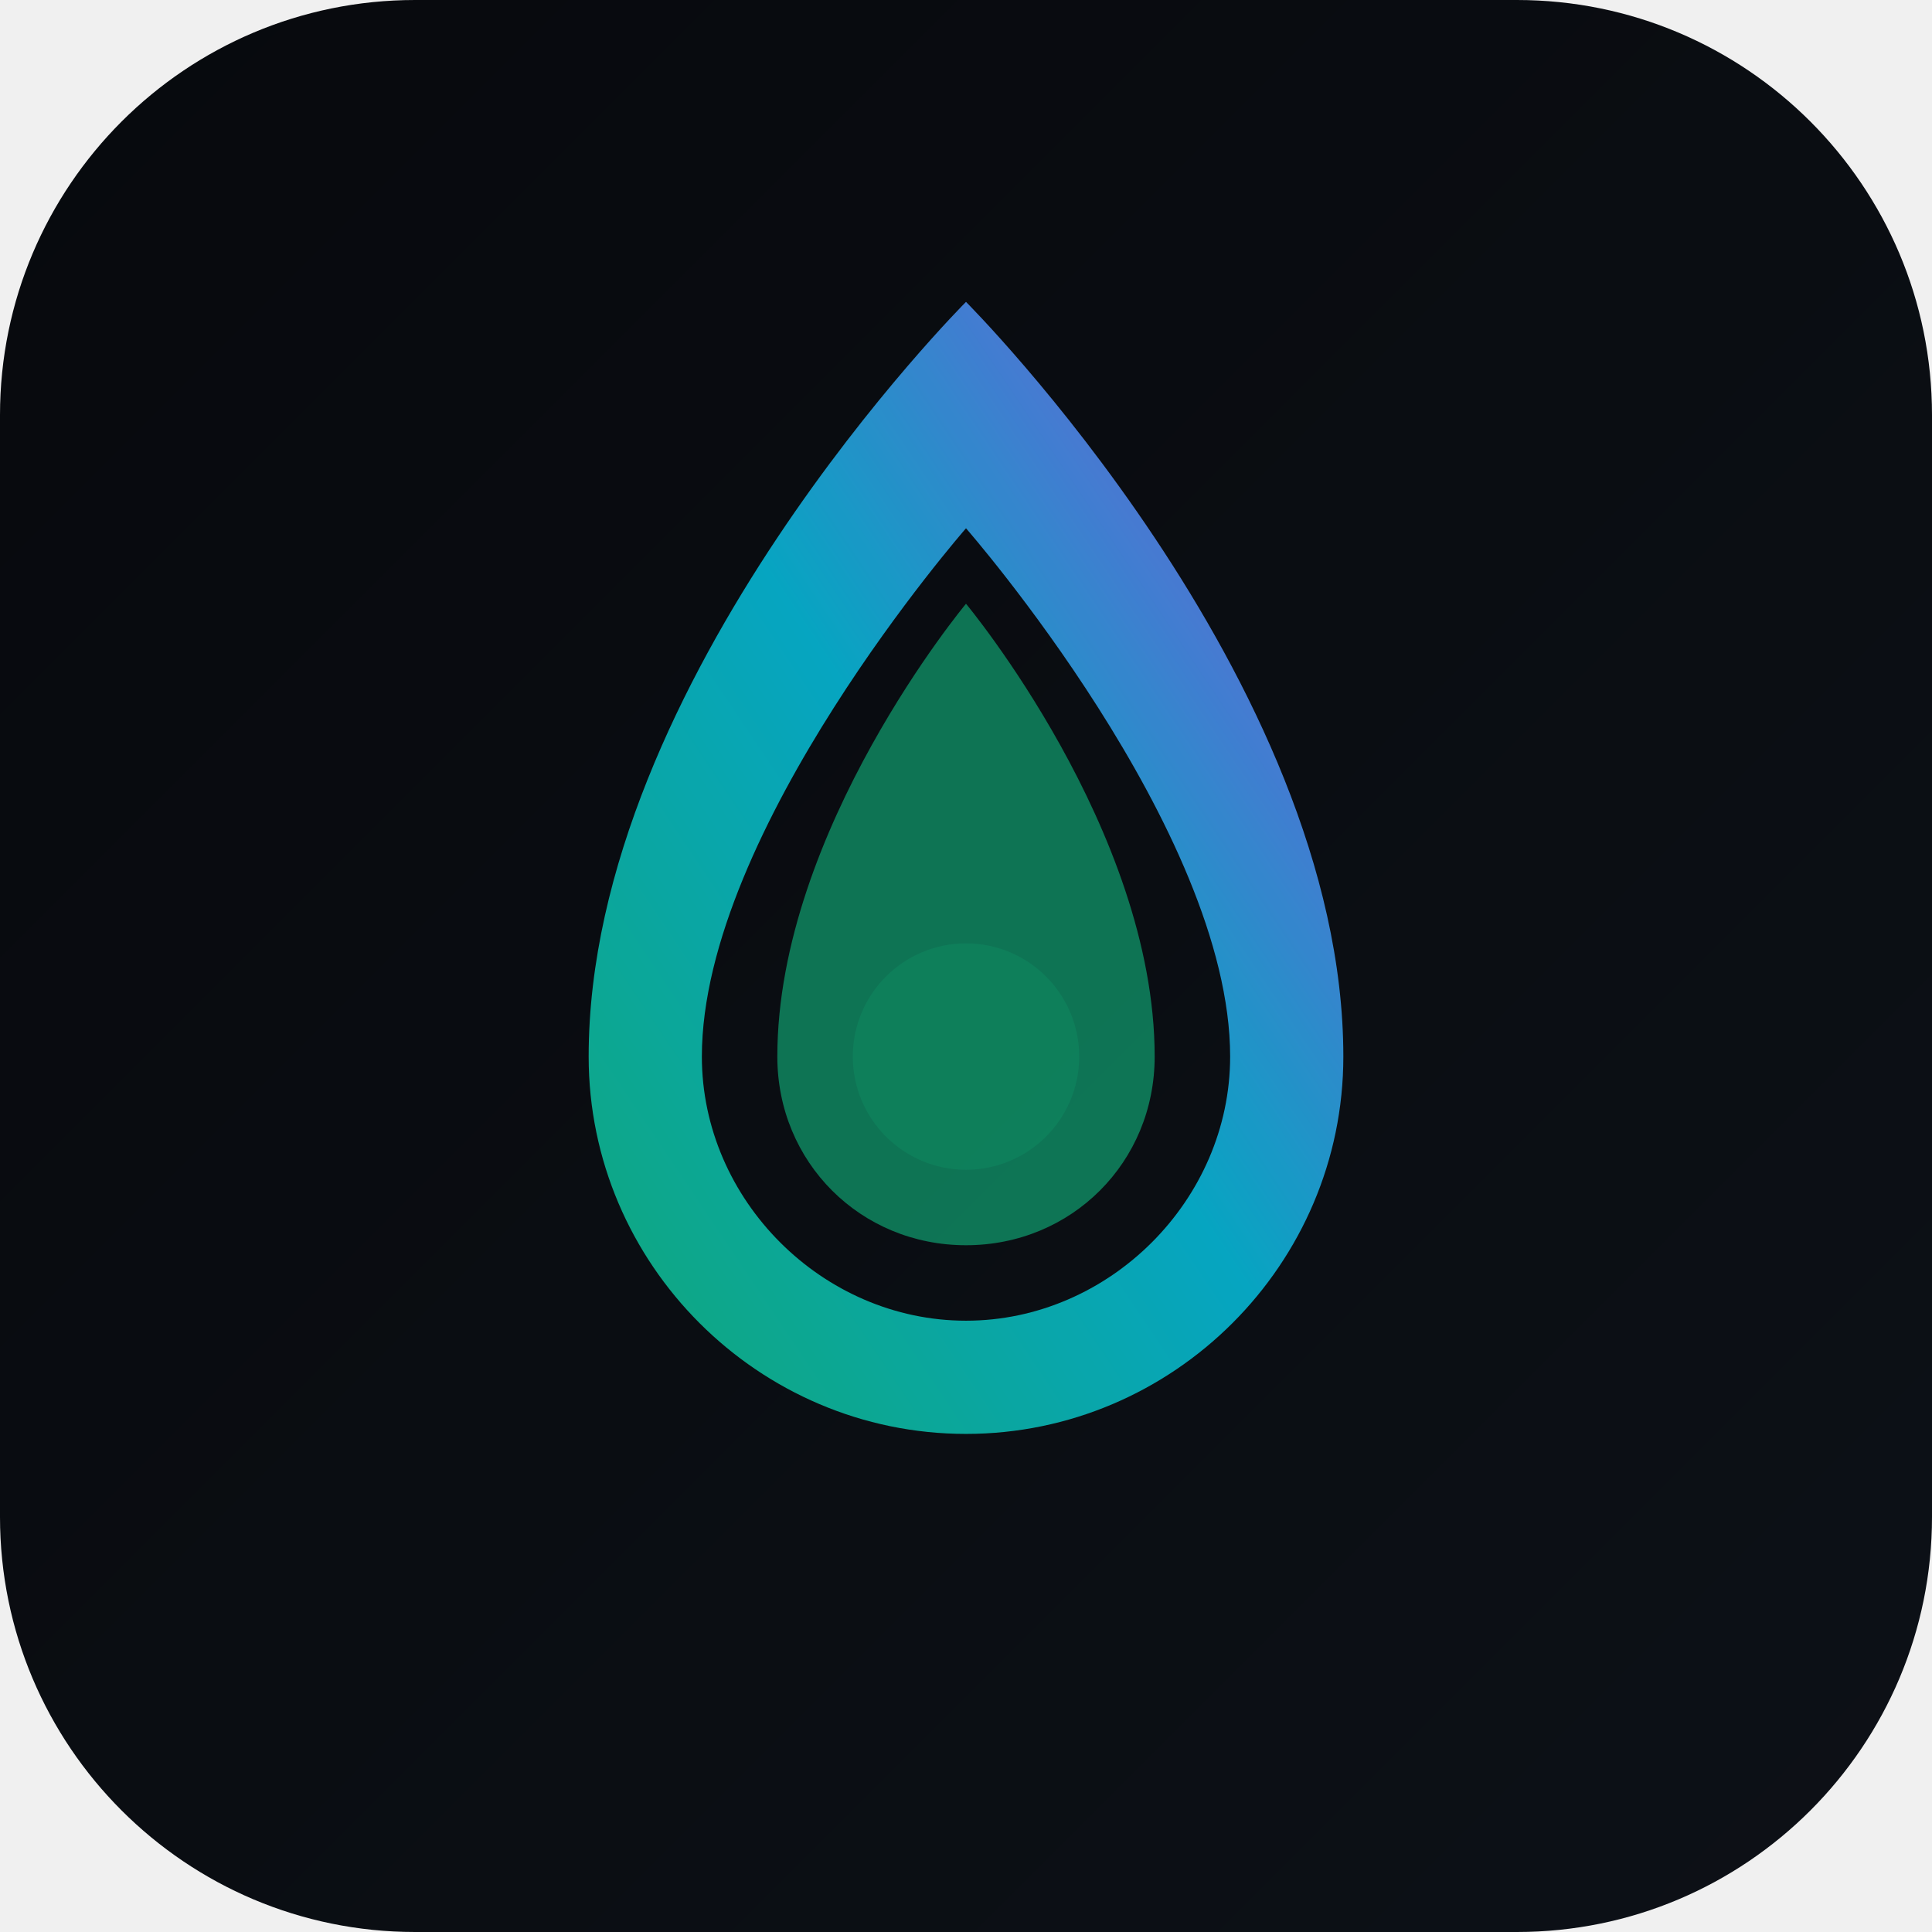
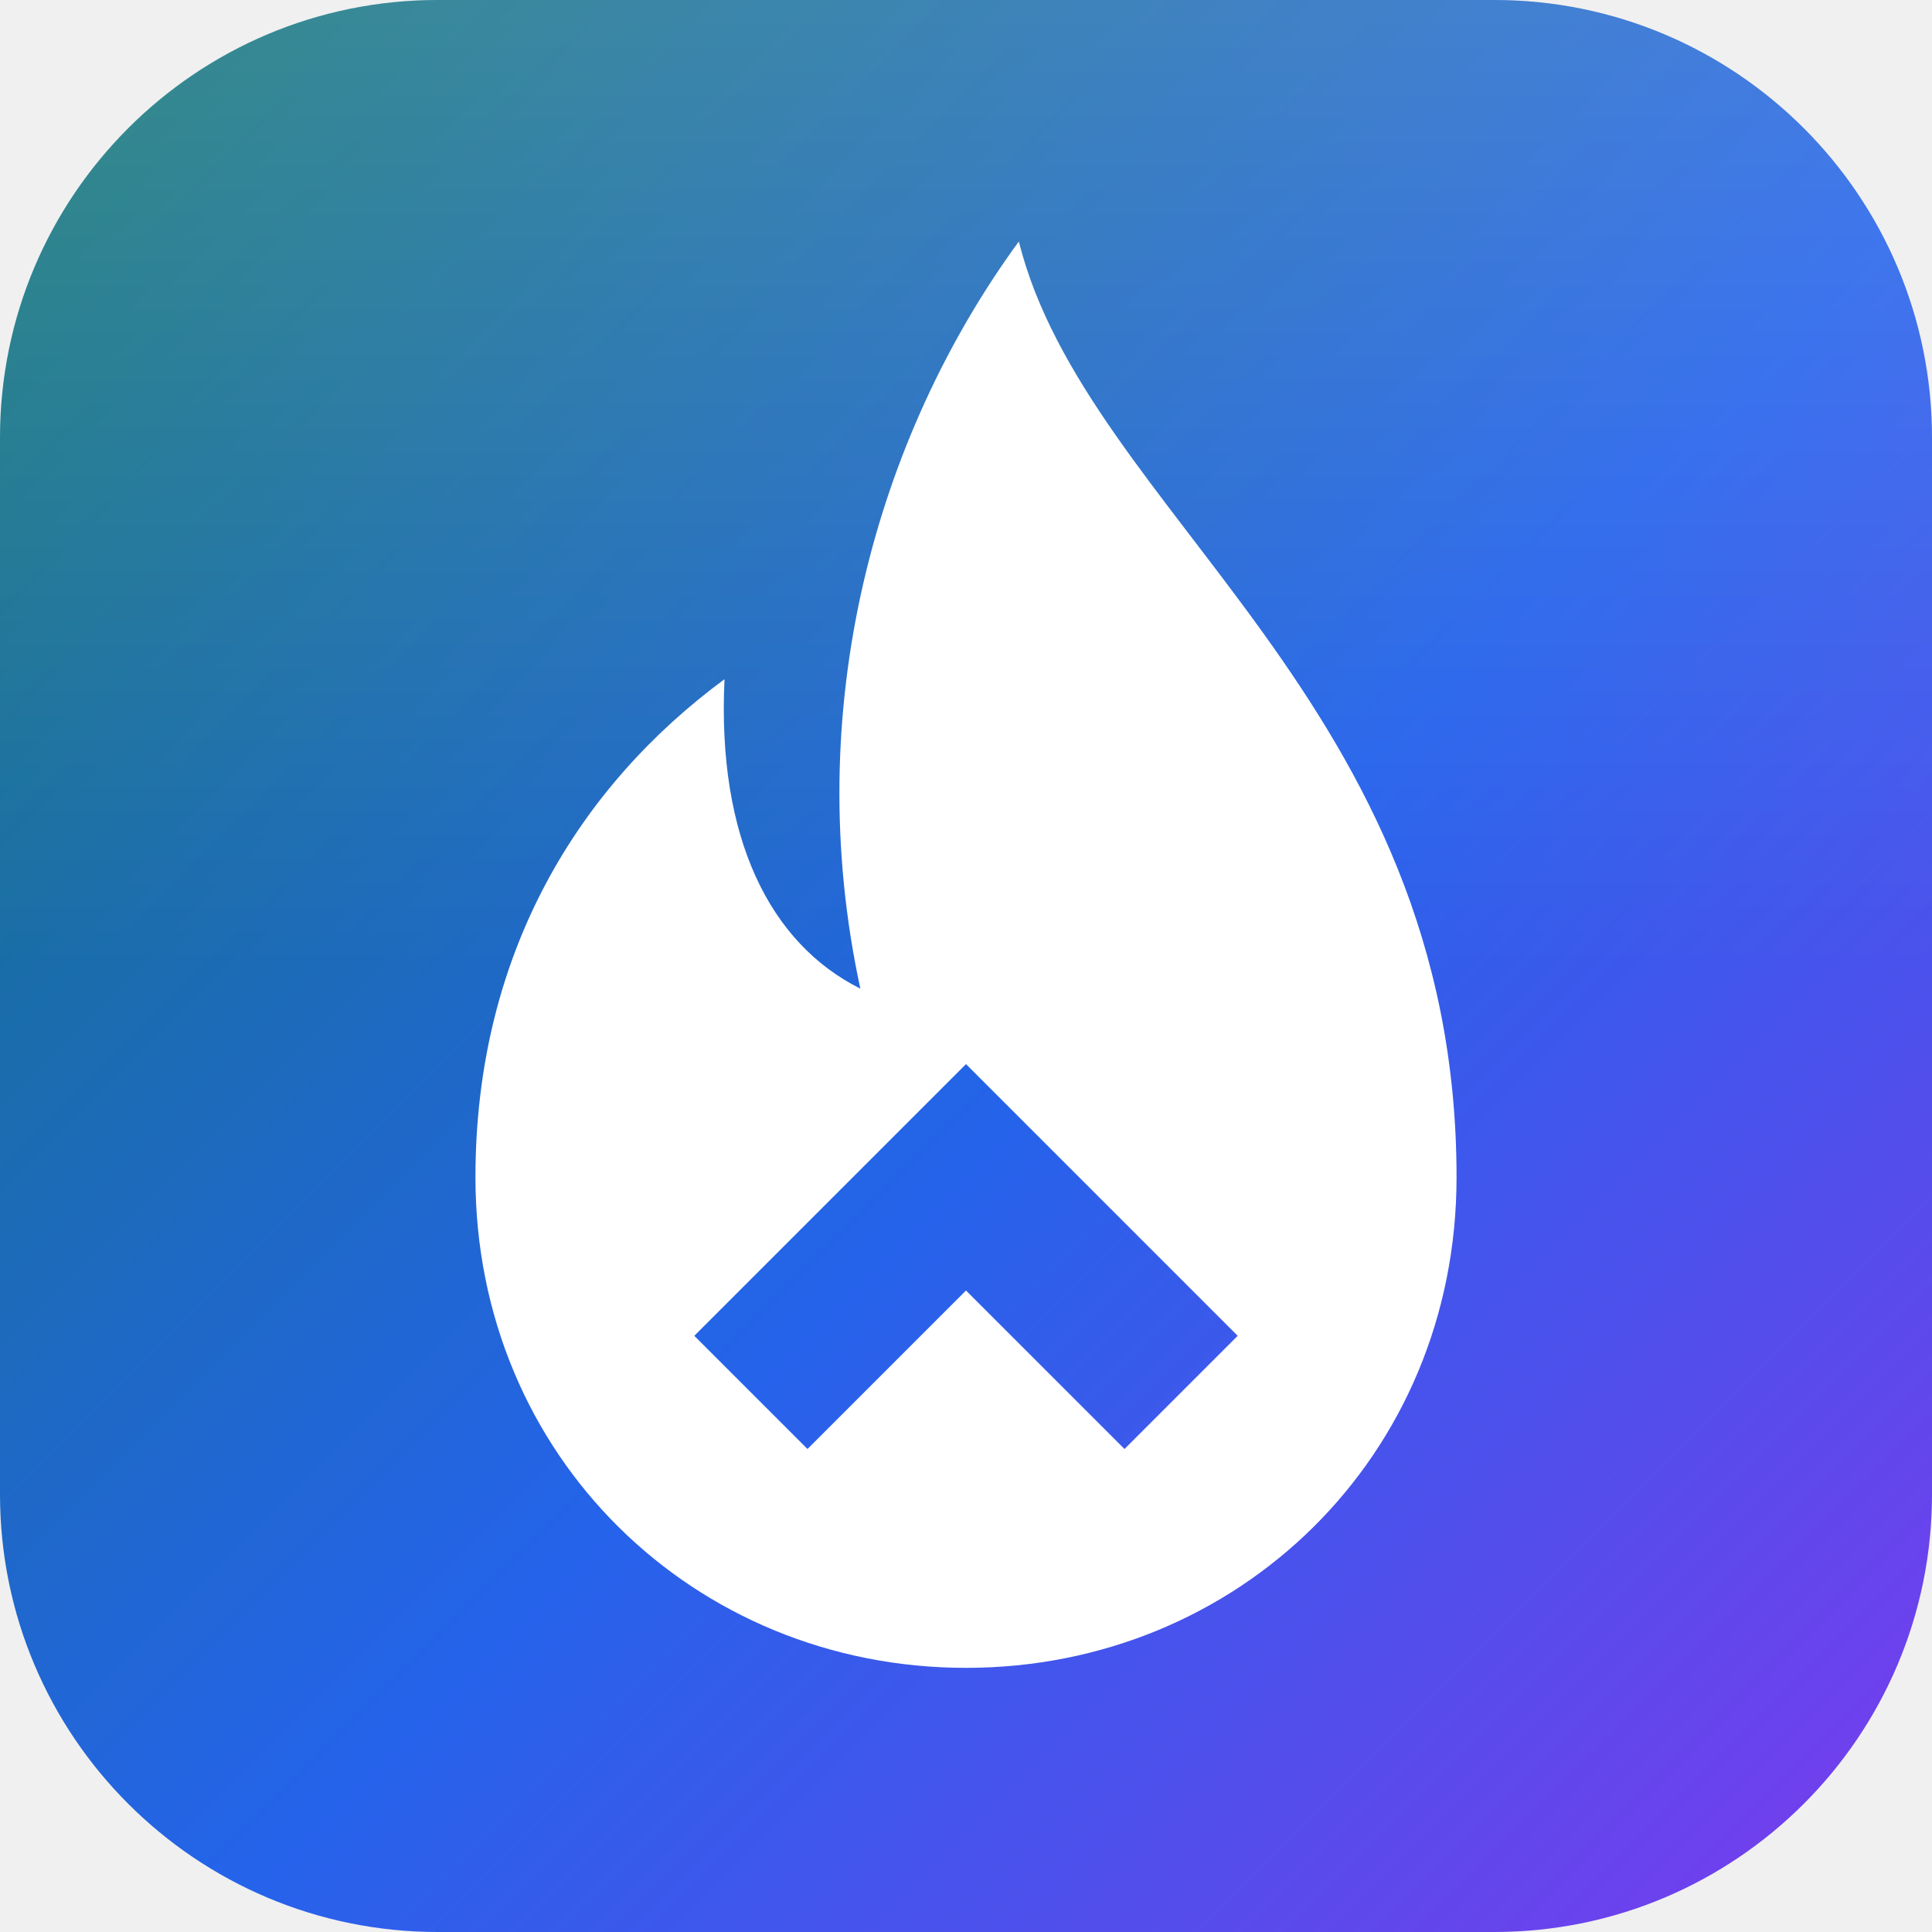
<svg xmlns="http://www.w3.org/2000/svg" viewBox="0 0 512 512">
  <defs>
-     <linearGradient id="flame" x1="0%" y1="100%" x2="100%" y2="0%">
-       <stop offset="0%" style="stop-color:#10b981" />
-       <stop offset="50%" style="stop-color:#06b6d4" />
-       <stop offset="100%" style="stop-color:#8b5cf6" />
+     <linearGradient id="g" x1="0" y1="0" x2="1" y2="1">
+       <stop offset="0" stop-color="#0f766e" />
+       <stop offset=".55" stop-color="#2563eb" />
+       <stop offset="1" stop-color="#7c3aed" />
    </linearGradient>
-     <linearGradient id="bg" x1="0%" y1="0%" x2="100%" y2="100%">
-       <stop offset="0%" style="stop-color:#07090d" />
-       <stop offset="100%" style="stop-color:#0d1117" />
+     <linearGradient id="shine" x1="0" y1="0" x2="0" y2="1">
+       <stop offset="0" stop-color="#fff" stop-opacity=".16" />
+       <stop offset=".5" stop-color="#fff" stop-opacity="0" />
    </linearGradient>
+     <mask id="arrow">
+       <rect width="512" height="512" fill="#fff" />
+       <path d="M256 282L328 354L298 384L256 342L214 384L184 354Z" />
+     </mask>
  </defs>
-   <rect width="512" height="512" rx="110" fill="url(#bg)" />
-   <path d="M256 80c0 0-100 100-100 200c0 55 45 100 100 100s100-45 100-100C356 180 256 80 256 80z M256 350c-38 0-70-32-70-70c0-60 70-140 70-140s70 80 70 140C326 318 294 350 256 350z" fill="url(#flame)" opacity="0.9" />
-   <path d="M256 160c0 0-50 60-50 120c0 28 22 50 50 50s50-22 50-50C306 220 256 160 256 160z" fill="#10b981" opacity="0.6" />
-   <circle cx="256" cy="280" r="30" fill="#10b981" opacity="0.15" />
+   <rect width="512" height="512" rx="116" fill="url(#g)" />
+   <rect width="512" height="512" rx="116" fill="url(#shine)" />
+   <path fill="#fff" mask="url(#arrow)" d="M270 64C288 136 386 186 386 312C386 386 328 442 256 442C184 442 126 386 126 312C126 252 154 208 192 180C190 222 204 250 228 262C212 188 232 116 270 64Z" />
</svg>
